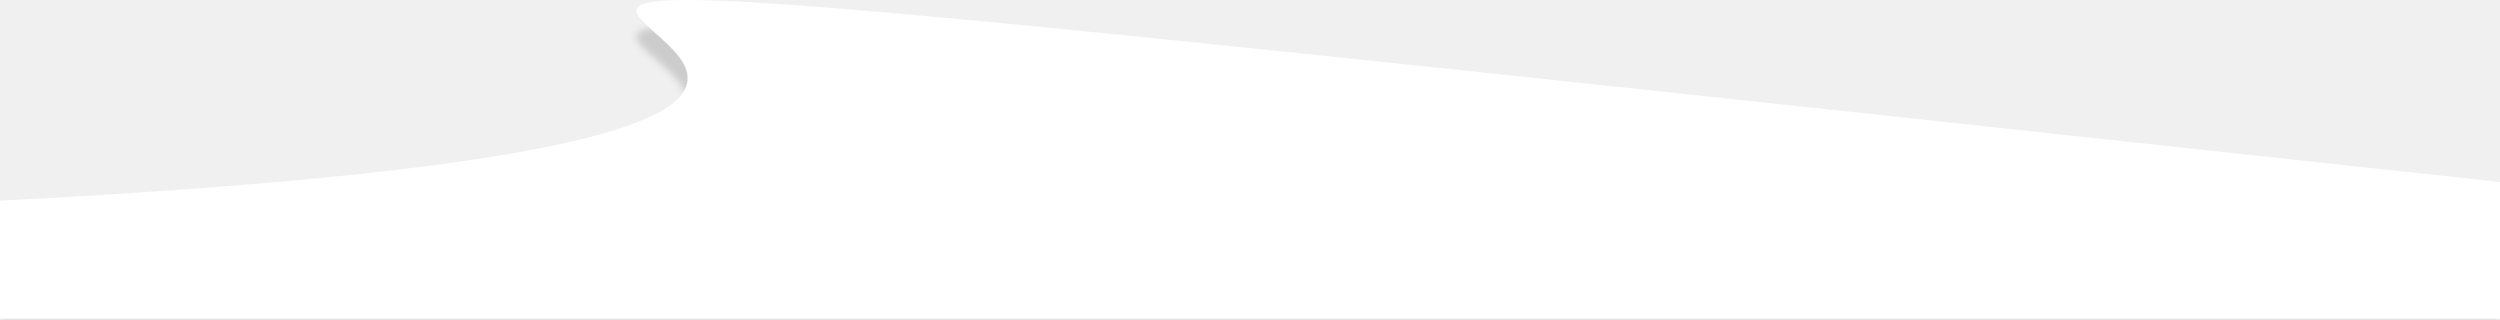
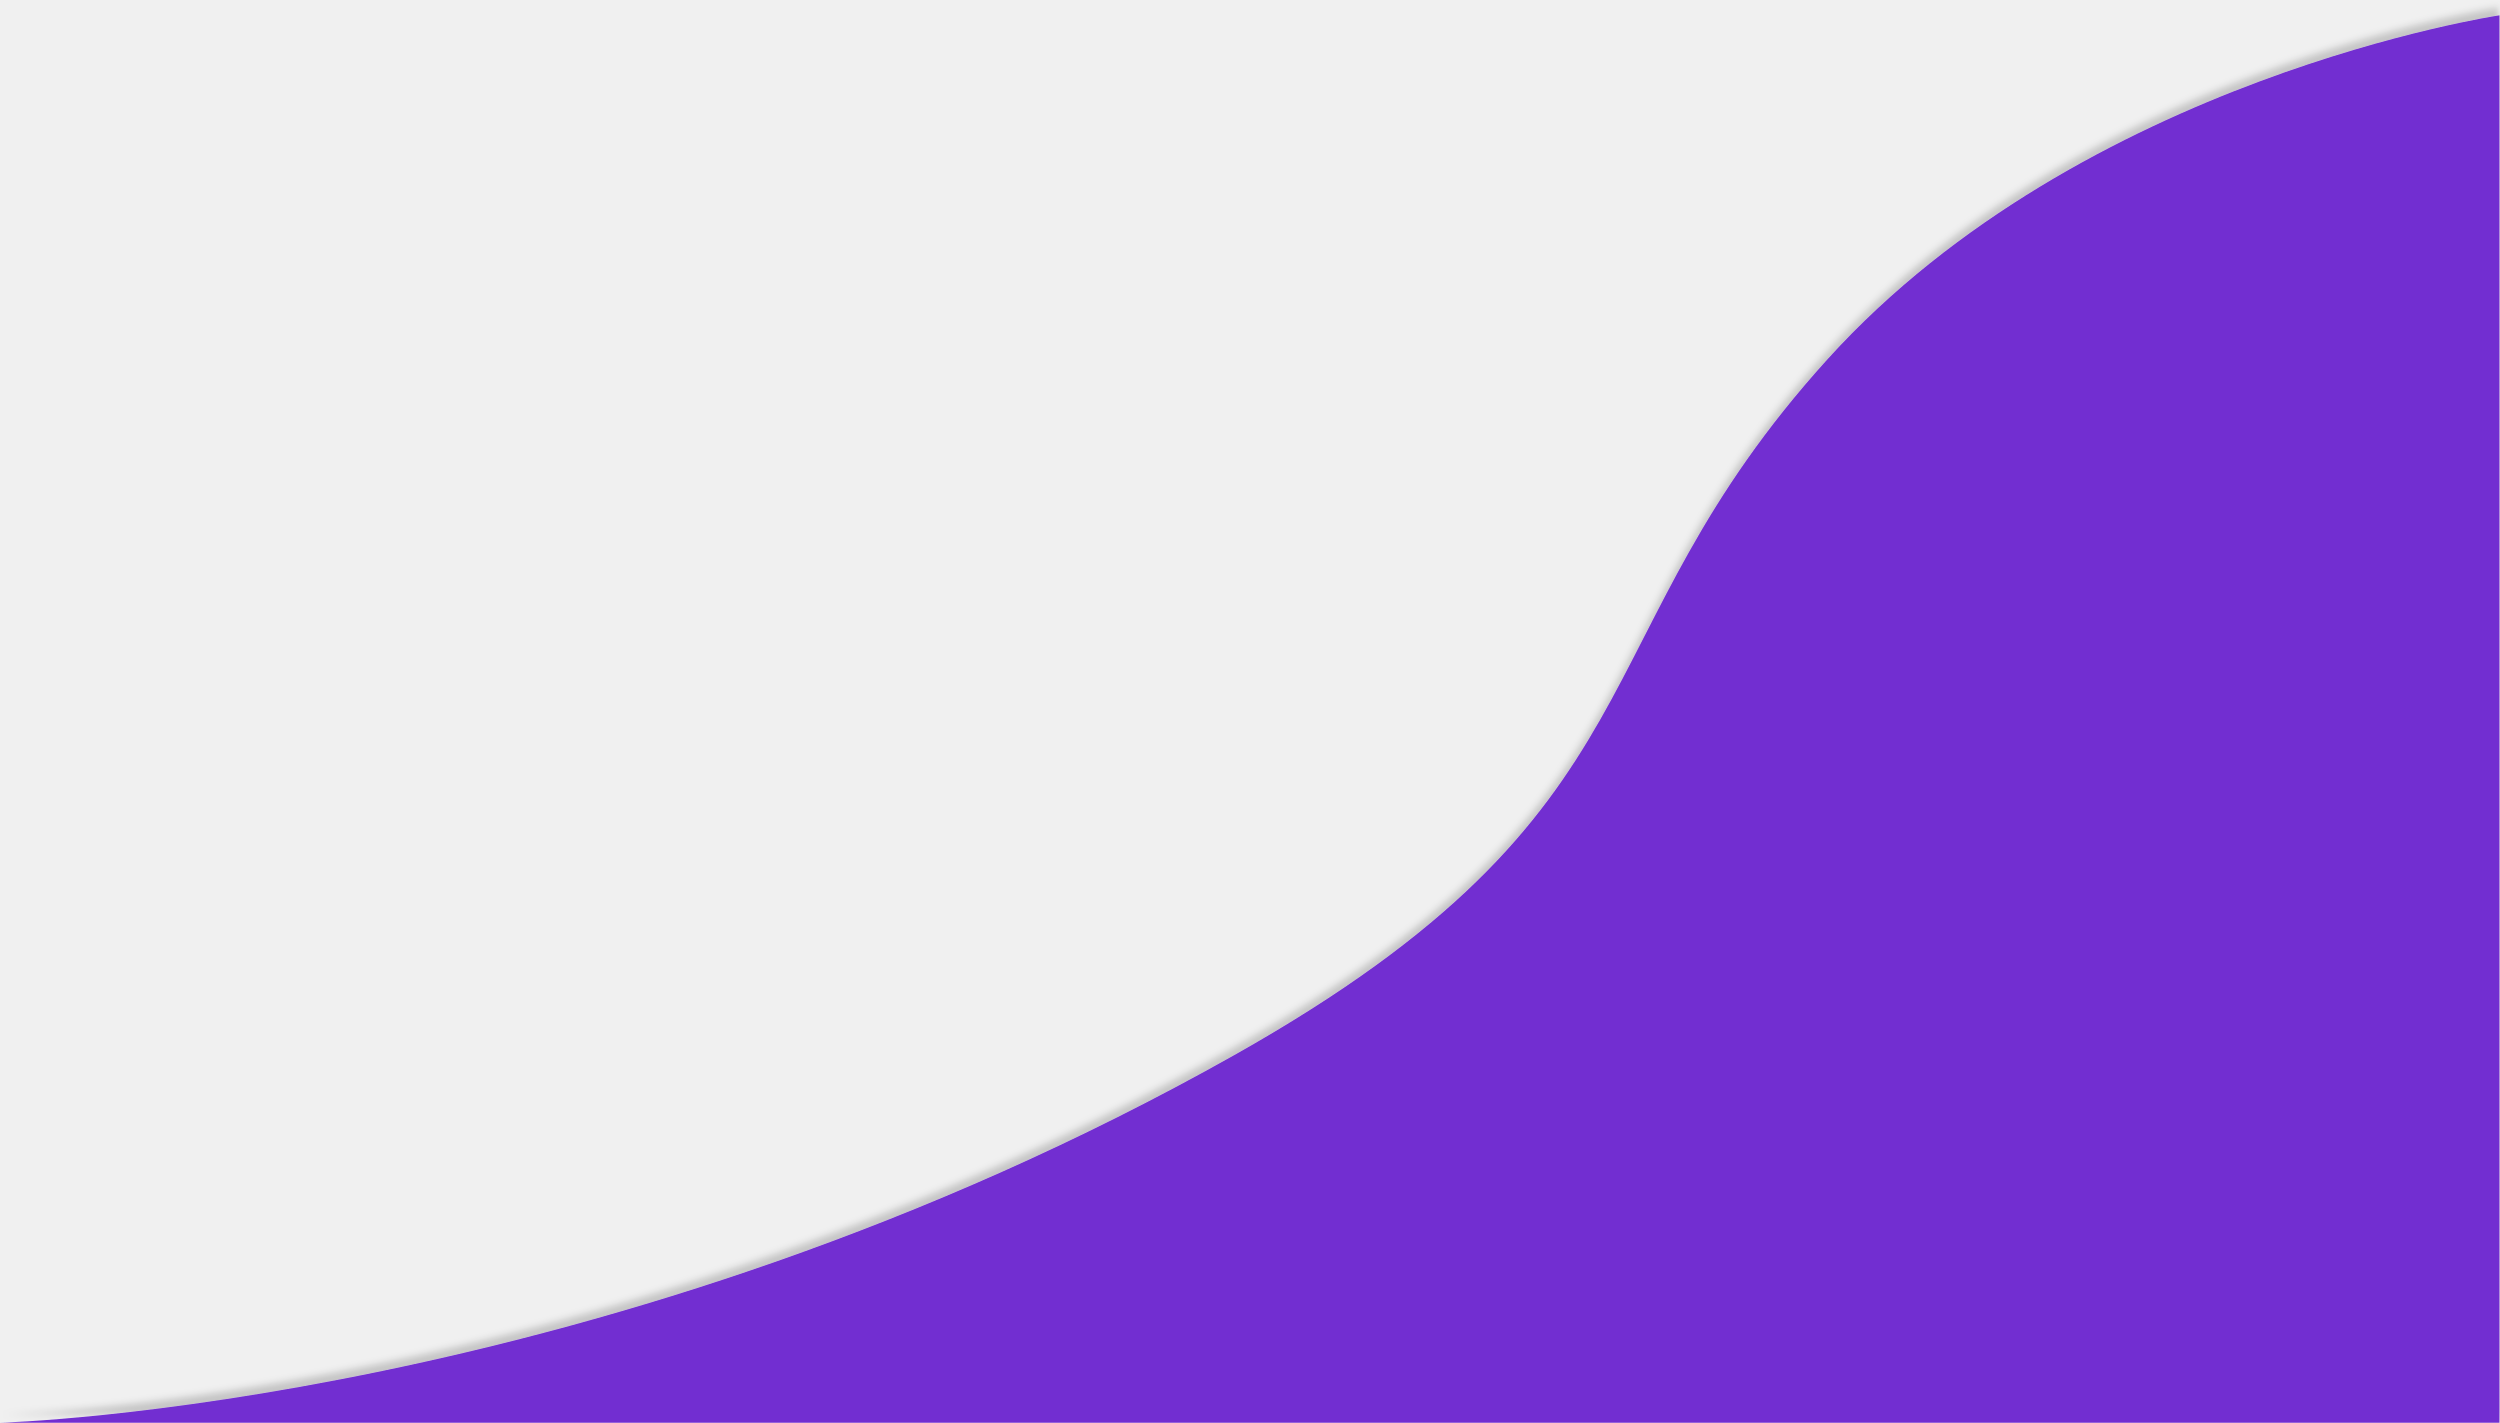
- <svg xmlns="http://www.w3.org/2000/svg" width="1919" height="245" style="">
-   <rect id="backgroundrect" width="100%" height="100%" x="0" y="0" fill="none" stroke="none" />
+ <svg xmlns="http://www.w3.org/2000/svg" width="1922" height="1093.79" style="">
+   <rect id="backgroundrect" width="100%" height="100%" x="0" y="0" fill="none" stroke="none" class="" style="" />
  <defs>
-     <filter id="Path_1" x="0" y="0" width="1937.206" height="273.614" filterUnits="userSpaceOnUse">
-       <feOffset dy="20" input="SourceAlpha" />
+     <filter id="Path_2" x="0" y="0" width="1939.579" height="1100" filterUnits="userSpaceOnUse">
+       <feOffset dy="-6" input="SourceAlpha" />
      <feGaussianBlur stdDeviation="3" result="blur" />
-       <feFlood flood-opacity="0.149" />
+       <feFlood flood-opacity="0.18" />
      <feComposite operator="in" in2="blur" />
      <feComposite in="SourceGraphic" />
    </filter>
  </defs>
  <g class="currentLayer" style="">
-     <g filter="url(#Path_1)" id="svg_1" class="">
-       <path id="Path_1-2" data-name="Path 1" d="M1.3234889800848443e-23,154.052 c1384.545,-71.4 -715.783,-299.55 1919.206,-14.333 v104.895 H1.3234889800848443e-23 z" fill="#fff" />
+     <g filter="url(#Path_2)" id="svg_1" class="">
+       <path id="Path_2-2" data-name="Path 2" d="M1921.579,11.79 s-320.132,47.684 -516.316,264.105 s-118.6,345.1 -456.316,535.263 C468.553,1081.658 7.105427357601002e-15,1093.79 7.105427357601002e-15,1093.79 H1921.579 z" fill="#722ed1" />
    </g>
  </g>
</svg>
